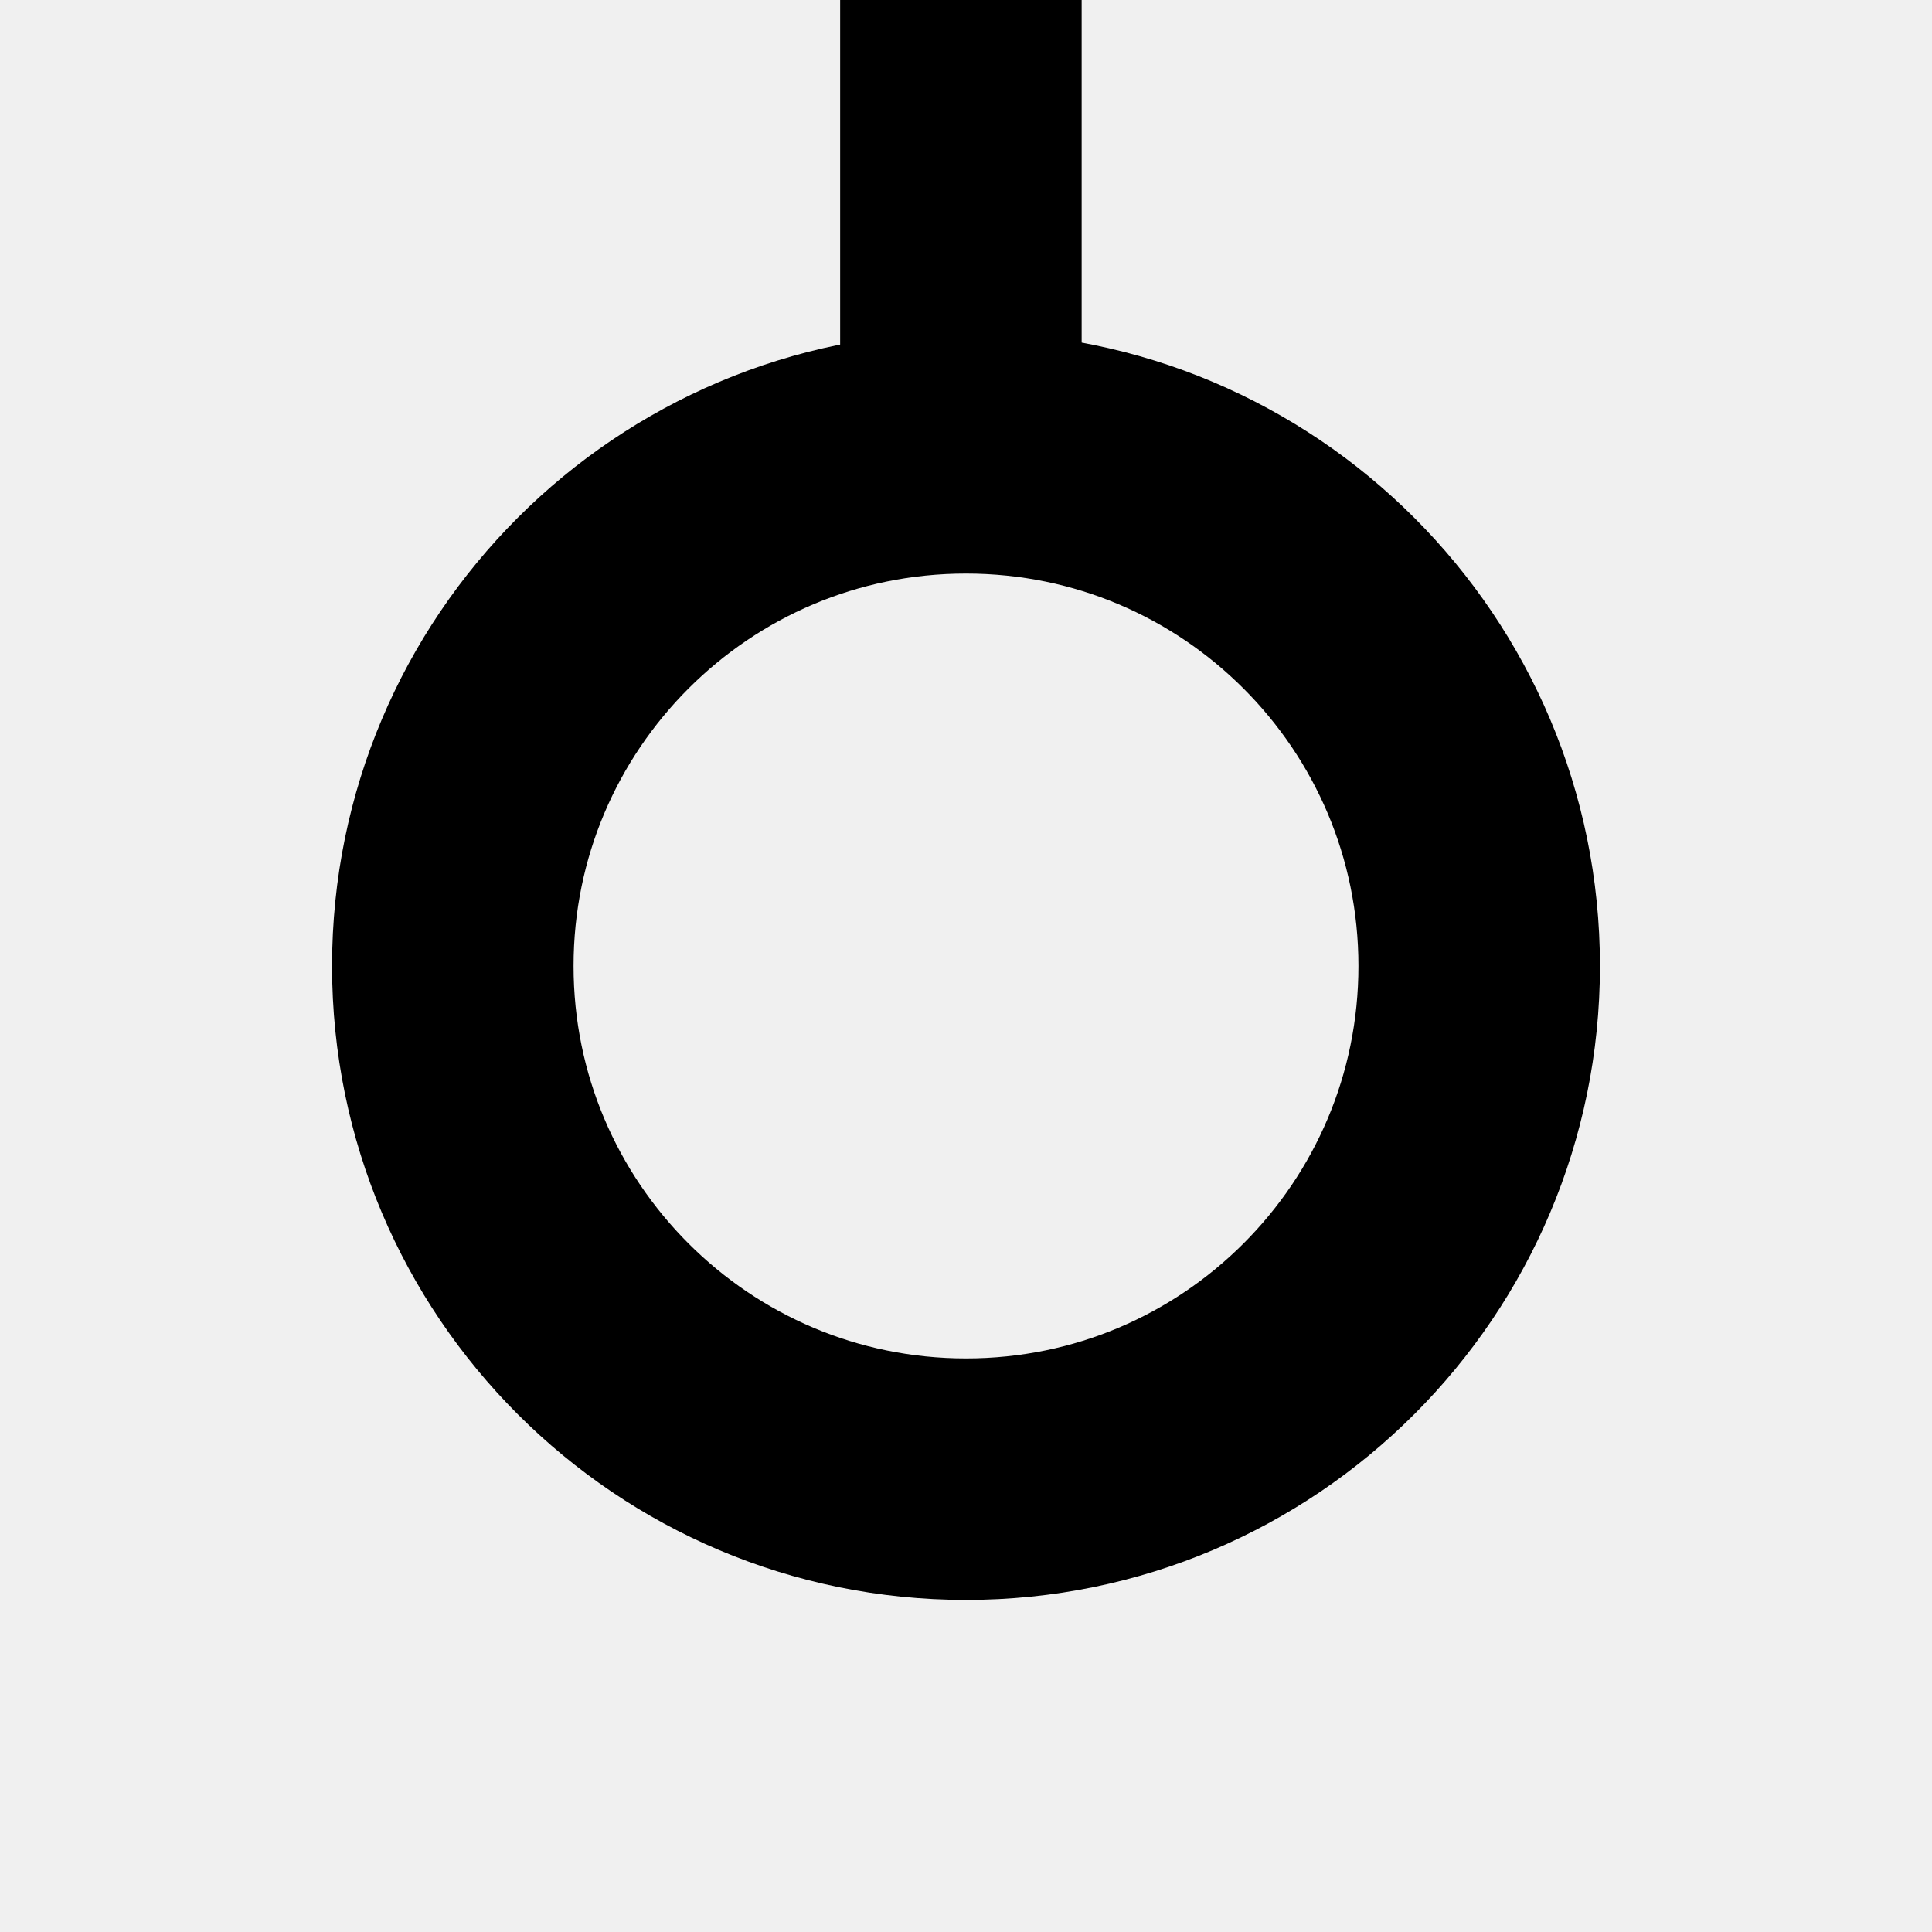
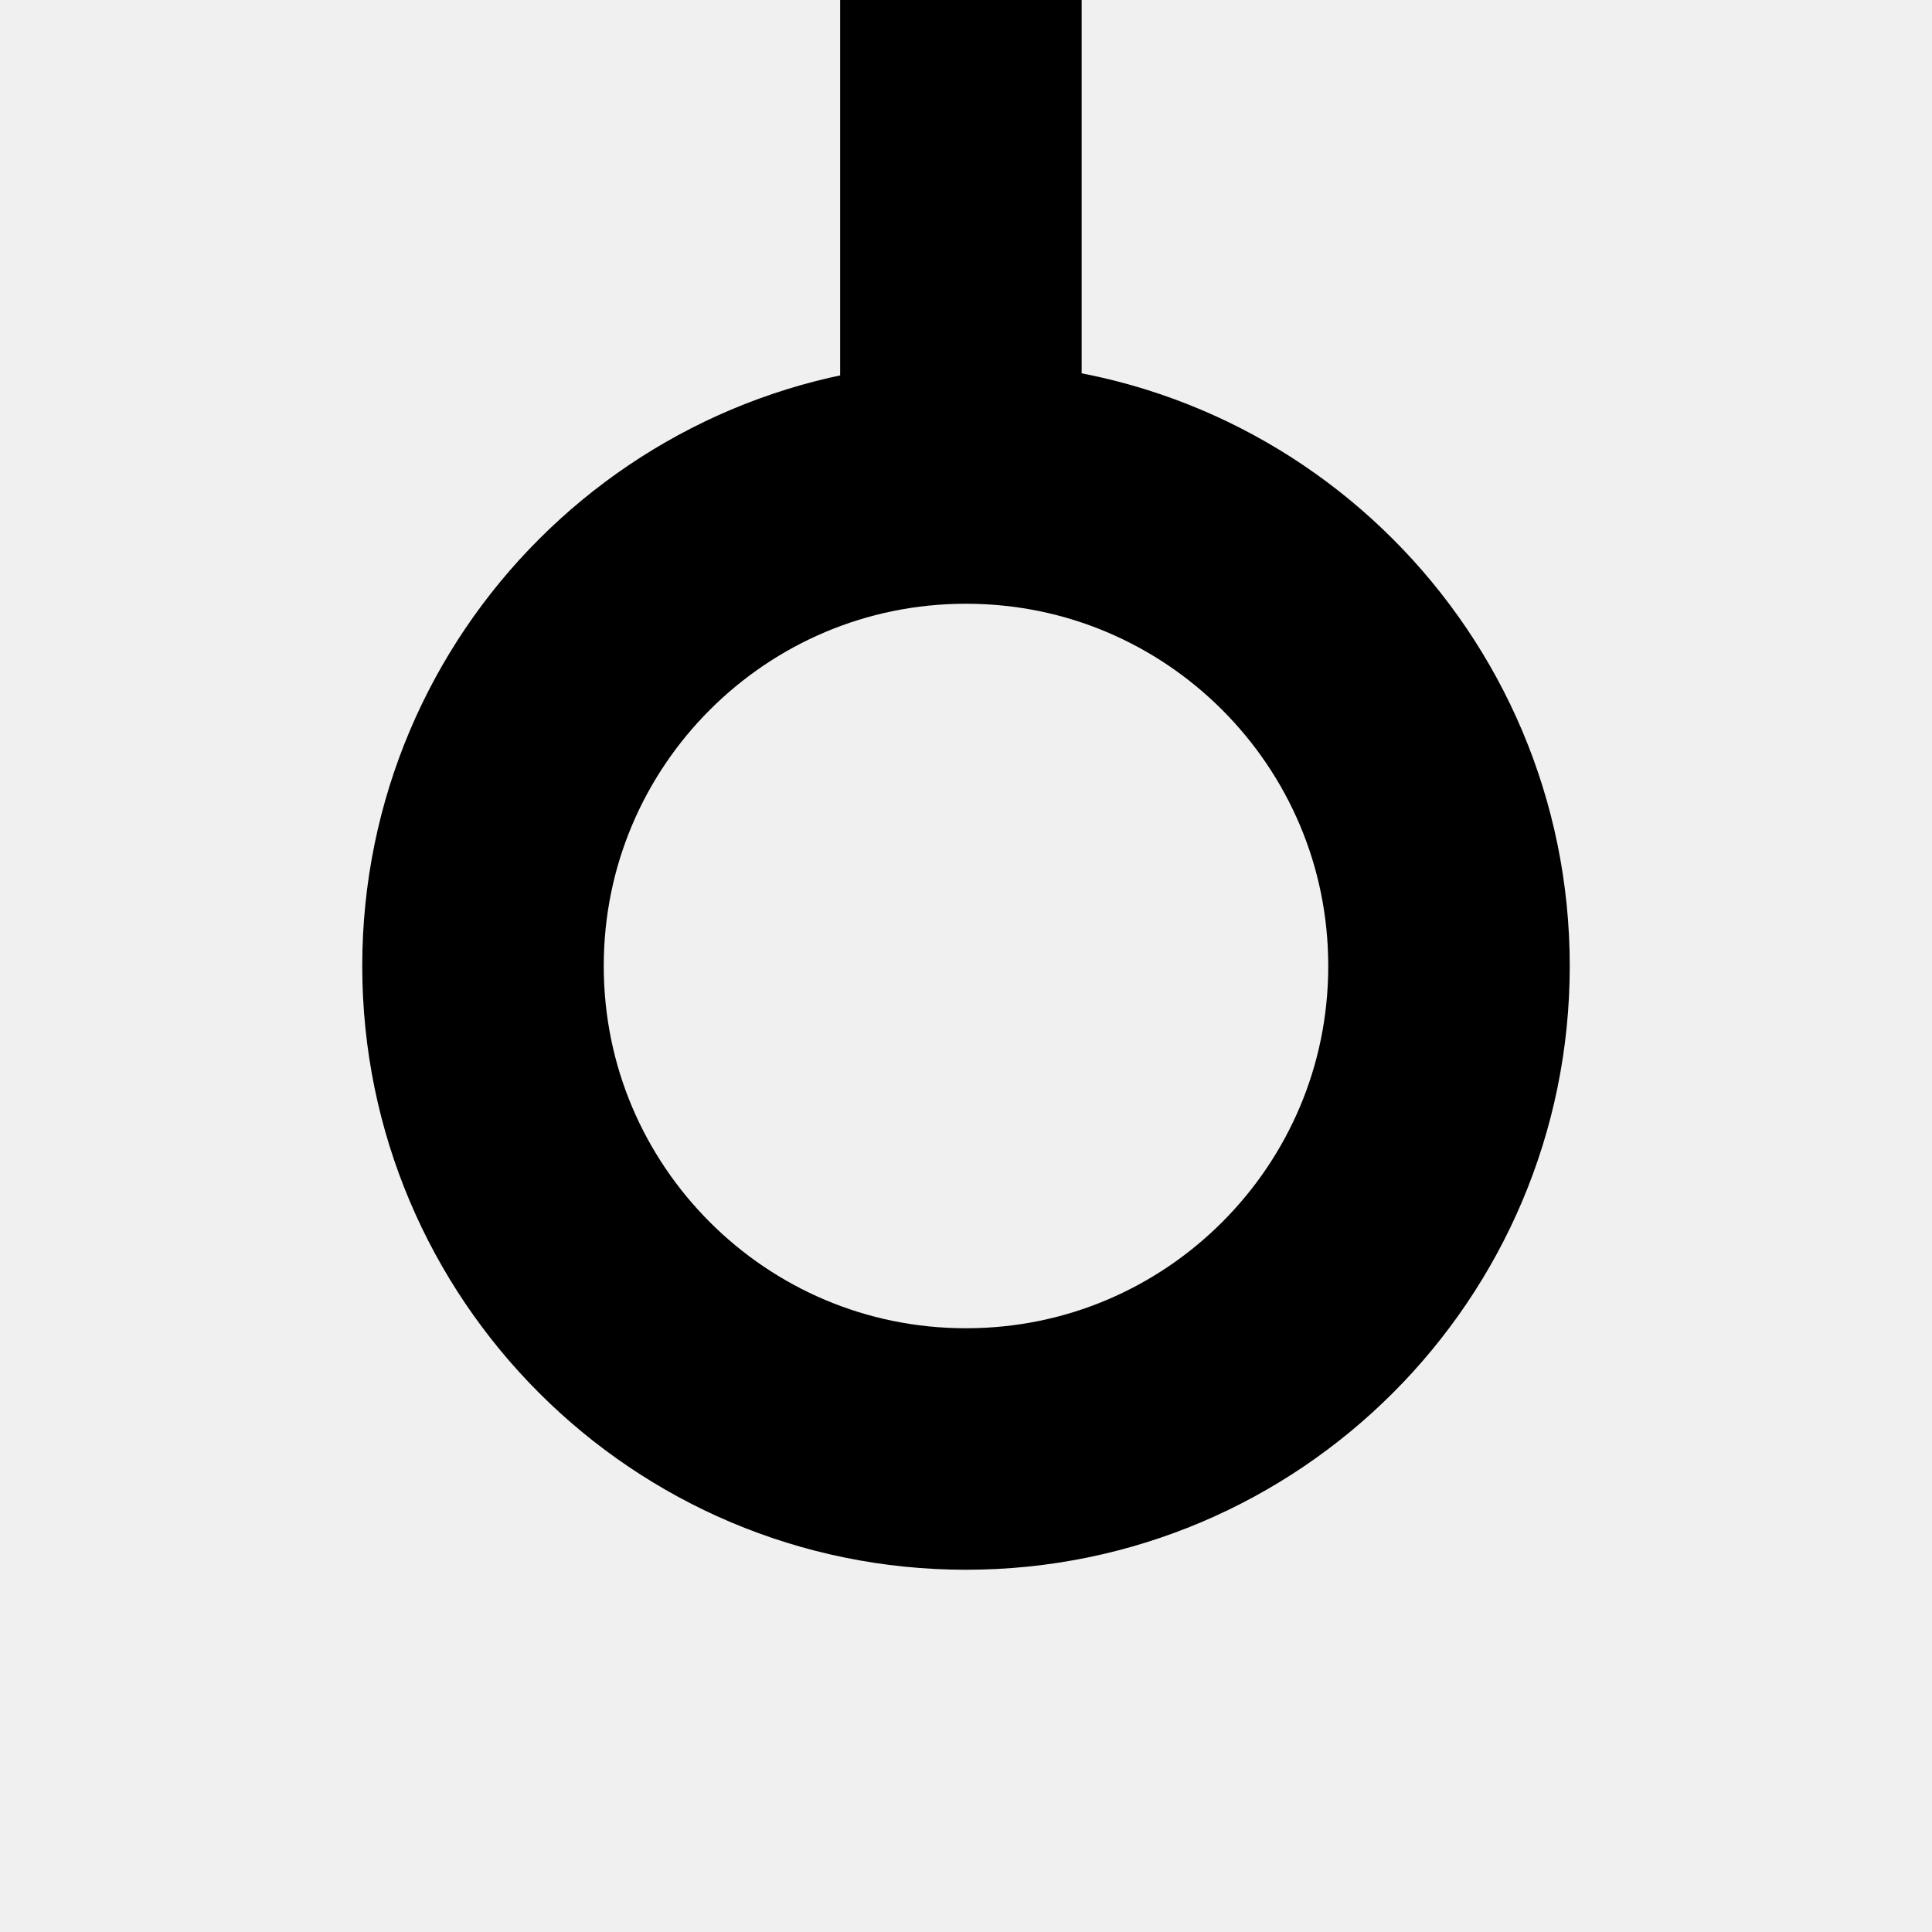
<svg xmlns="http://www.w3.org/2000/svg" xmlns:xlink="http://www.w3.org/1999/xlink" height="100%" stroke-miterlimit="10" style="fill-rule:nonzero;clip-rule:evenodd;stroke-linecap:round;stroke-linejoin:round;" version="1.1" viewBox="0 0 128 128" width="100%" xml:space="preserve">
  <defs>
-     <path d="M22 64C22 40.804 40.804 22 64 22C87.196 22 106 40.804 106 64C106 87.196 87.196 106 64 106C40.804 106 22 87.196 22 64Z" id="Fill" />
+     <circle cx="64" cy="64" r="40" stroke-linejoin="bevel" style="paint-order:normal" id="Fill" />
  </defs>
  <clipPath id="ArtboardFrame">
    <rect height="128" width="128" x="0" y="0" />
  </clipPath>
  <g clip-path="url(#ArtboardFrame)" id="Layer-1">
    <g opacity="1">
      <mask height="84" id="StrokeMask" maskUnits="userSpaceOnUse" width="84" x="22" y="22">
        <rect fill="currentColor" height="84" stroke="none" width="84" x="22" y="22" />
        <use fill="#ffffff" fill-rule="evenodd" stroke="none" xlink:href="#Fill" />
      </mask>
      <use fill="none" mask="url(#StrokeMask)" stroke="currentColor" stroke-linecap="butt" stroke-linejoin="round" stroke-width="32" xlink:href="#Fill" />
    </g>
    <path d="M63.662 25.171L63.662 0" fill="none" opacity="1" stroke="currentColor" stroke-linecap="butt" stroke-linejoin="miter" stroke-width="16" />
  </g>
</svg>
